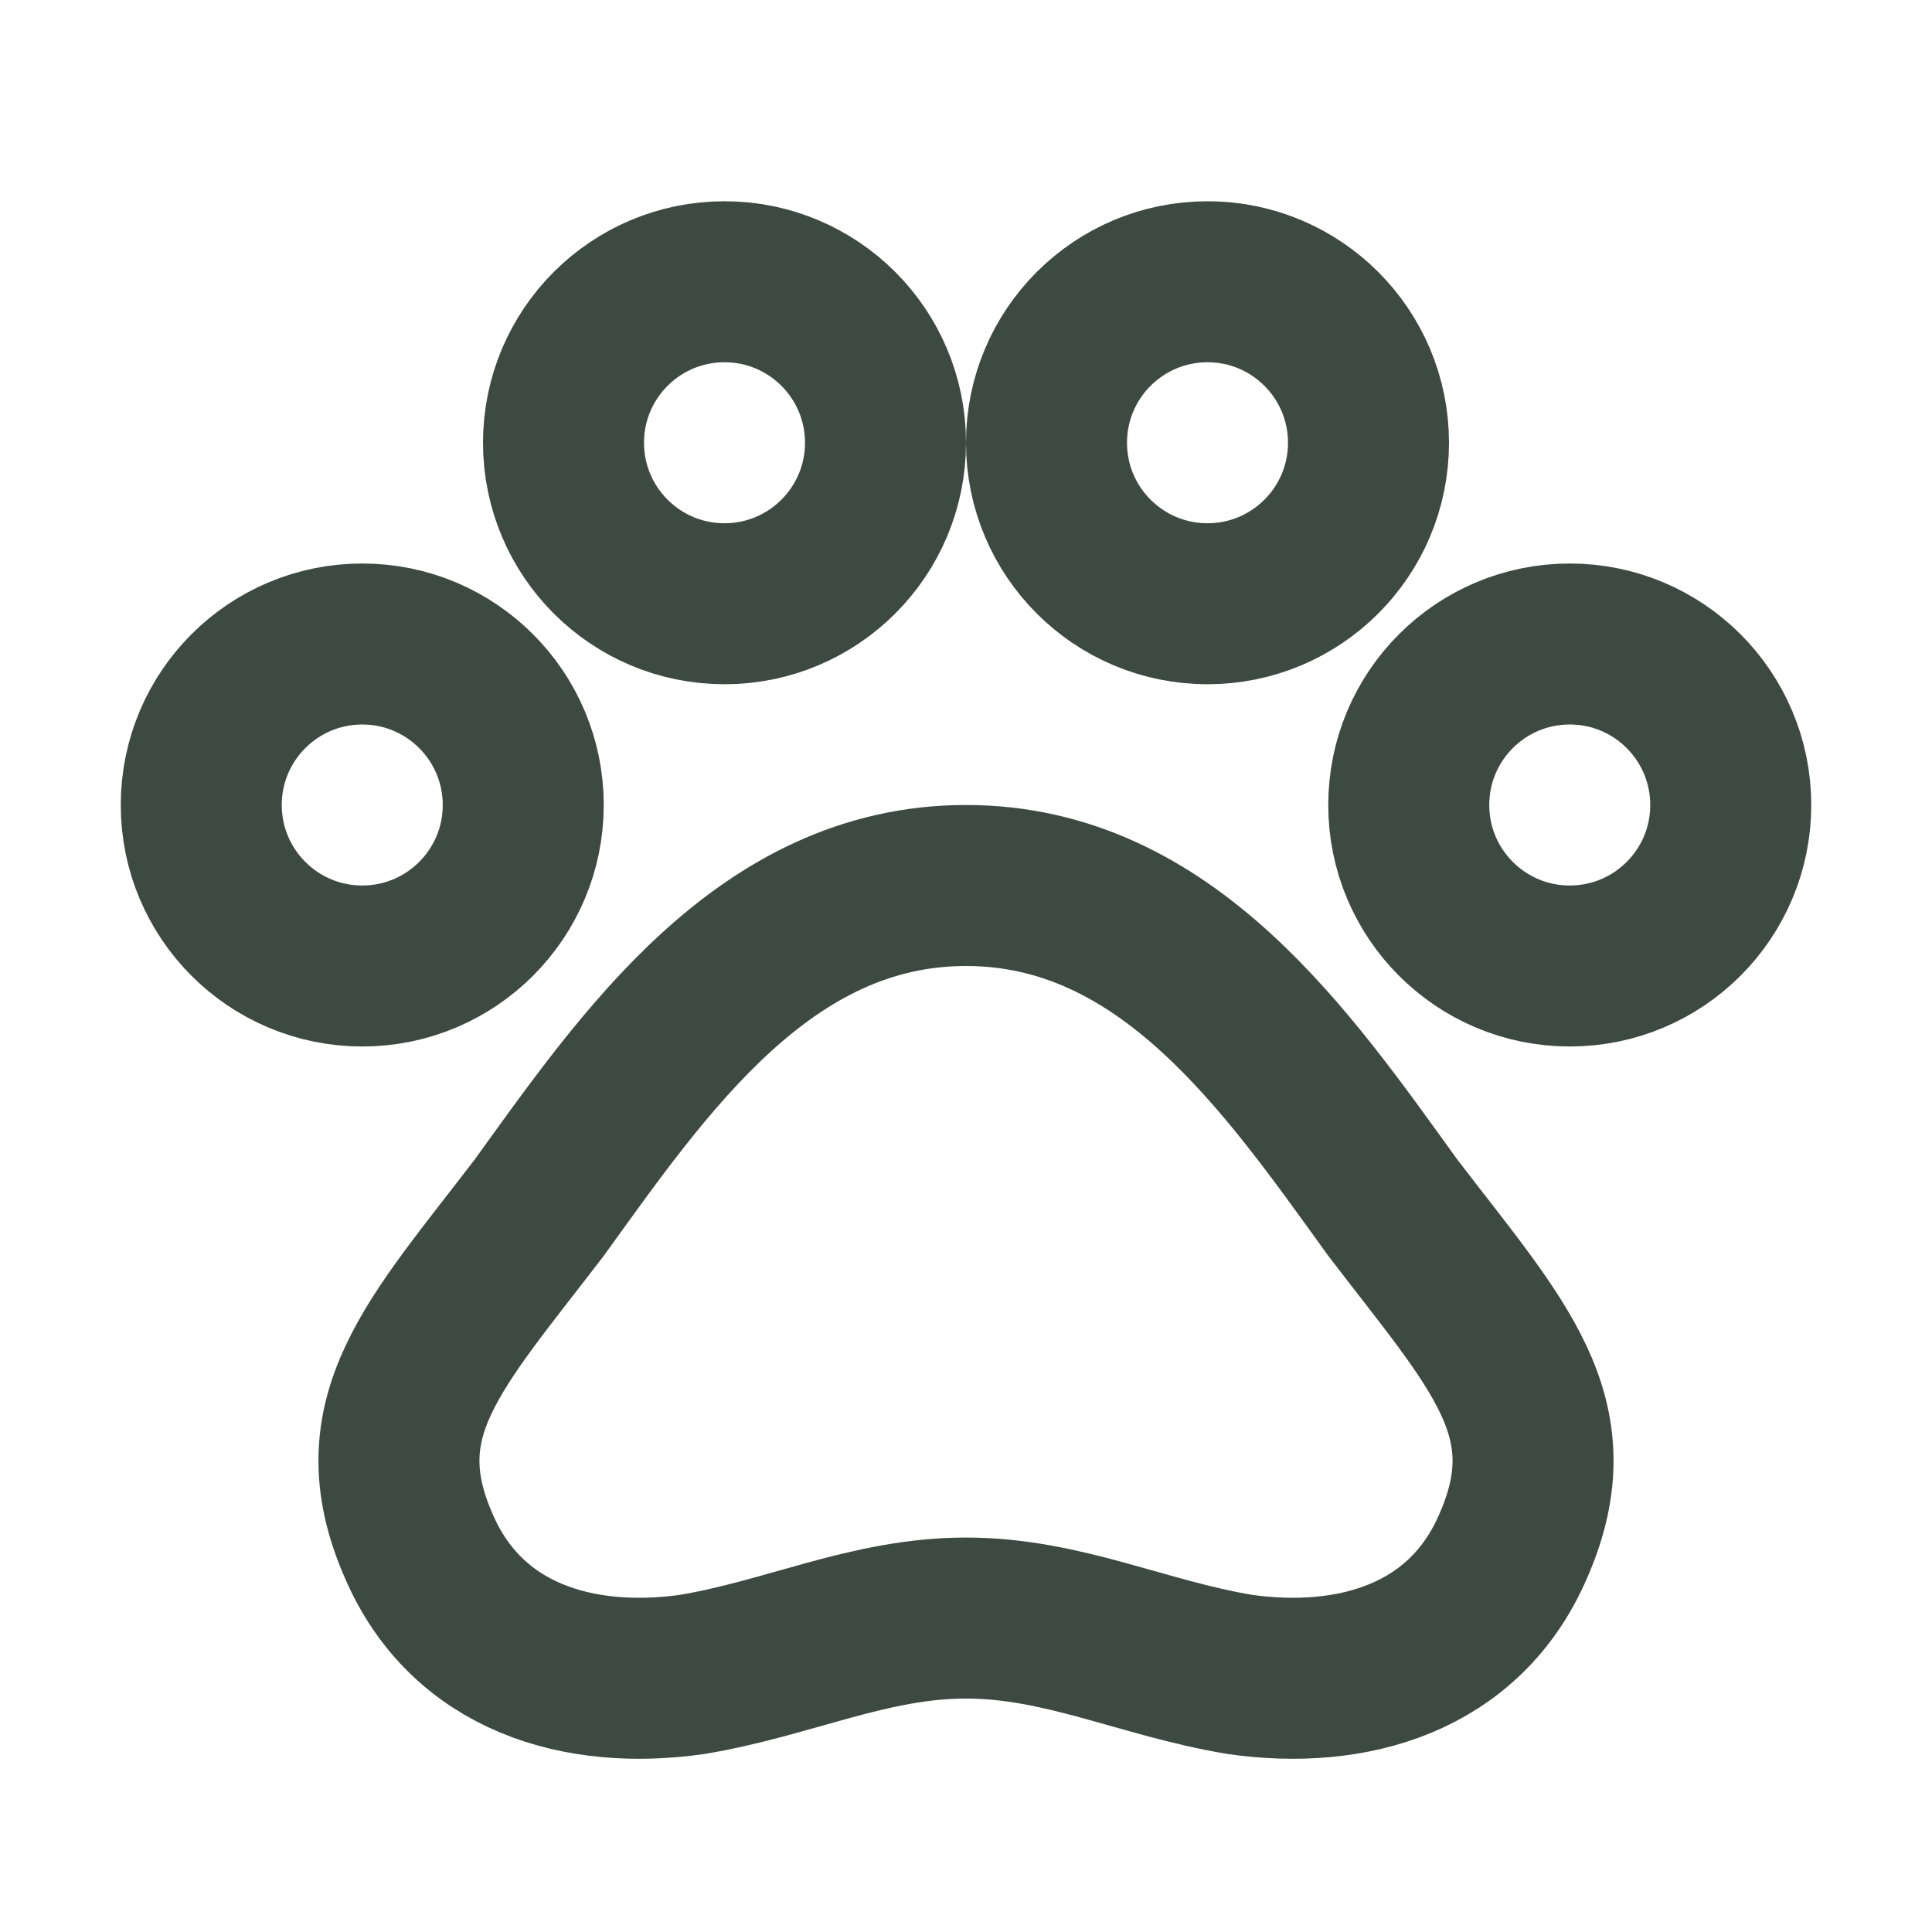
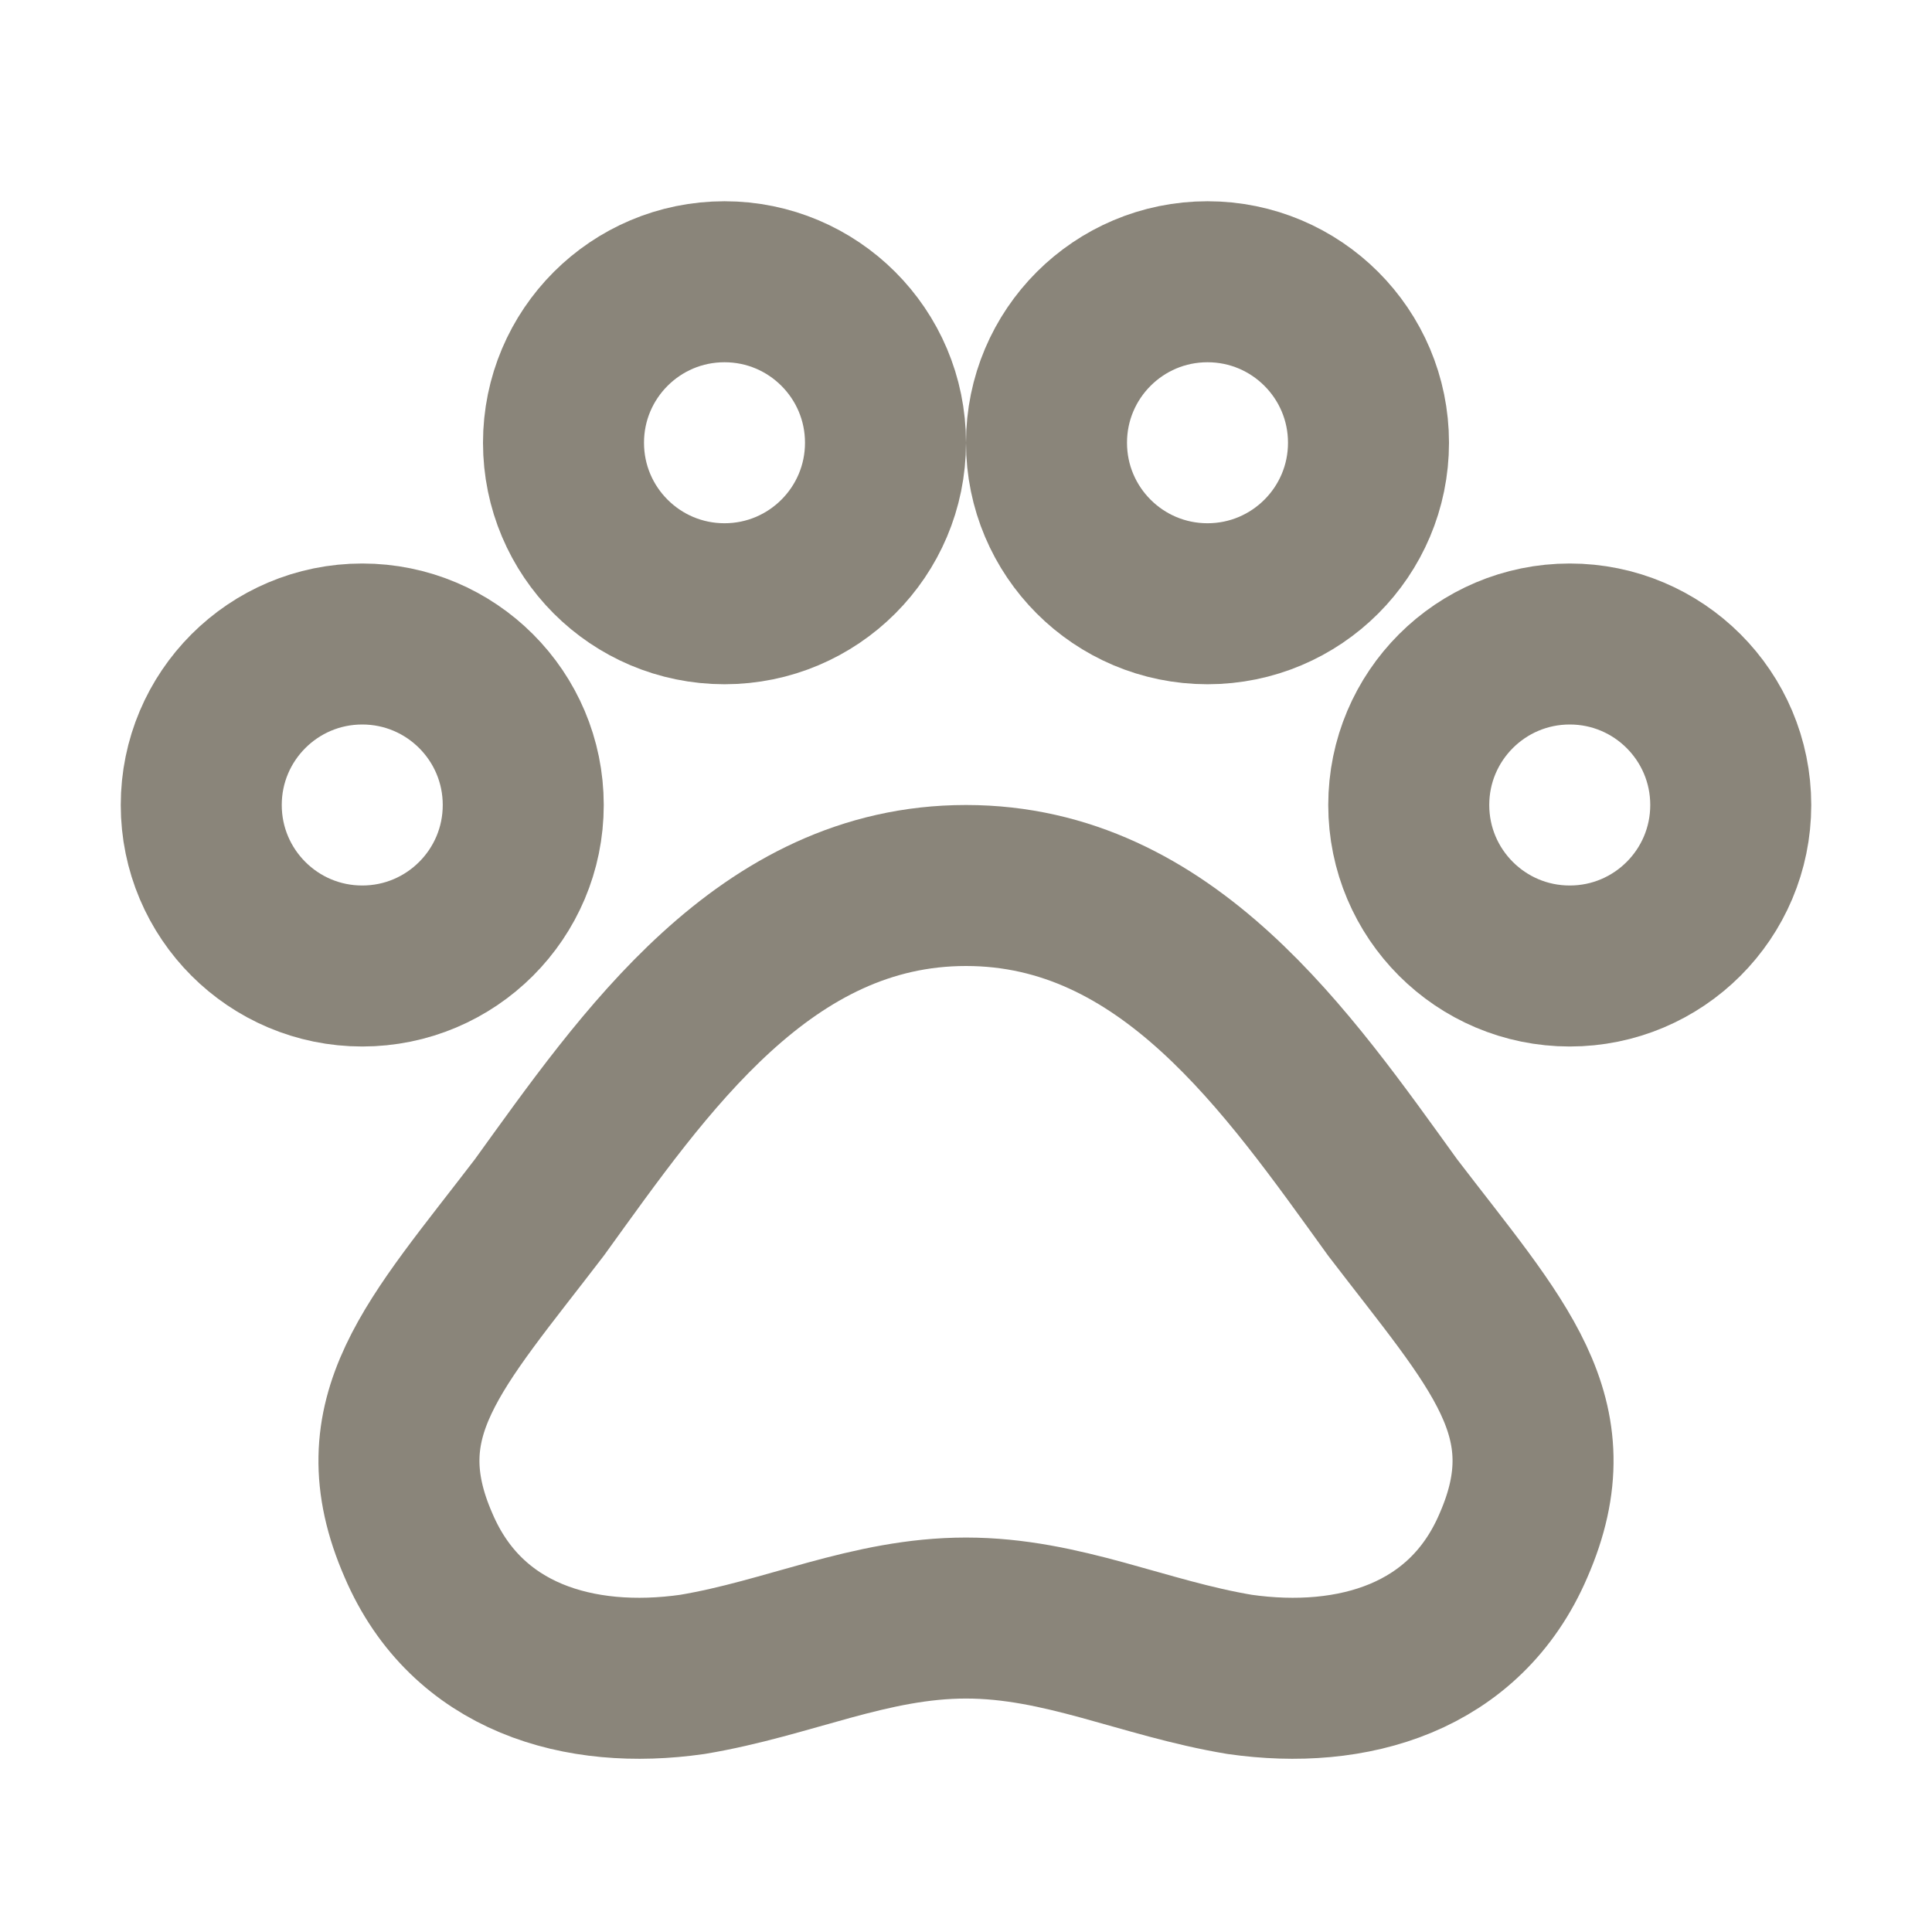
- <svg xmlns="http://www.w3.org/2000/svg" width="24" height="24" viewBox="0 0 24 24" fill="none" stroke="#3D4A42" stroke-width="2" stroke-linecap="round" stroke-linejoin="round">
+ <svg xmlns="http://www.w3.org/2000/svg" width="24" height="24" viewBox="0 0 24 24" fill="none" stroke="#8A857A" stroke-width="2" stroke-linecap="round" stroke-linejoin="round">
  <circle cx="4.5" cy="10" r="2" />
  <circle cx="9" cy="5.5" r="2" />
  <circle cx="15" cy="5.5" r="2" />
  <circle cx="19.5" cy="10" r="2" />
  <path d="M12 11c-2.5 0-4 2.2-5.3 4-1.3 1.7-2.2 2.6-1.5 4.2.6 1.4 2 1.8 3.4 1.6 1.2-.2 2.2-.7 3.4-.7s2.2.5 3.4.7c1.4.2 2.8-.2 3.4-1.6.7-1.6-.2-2.5-1.5-4.2C16 13.2 14.5 11 12 11z" />
</svg>
